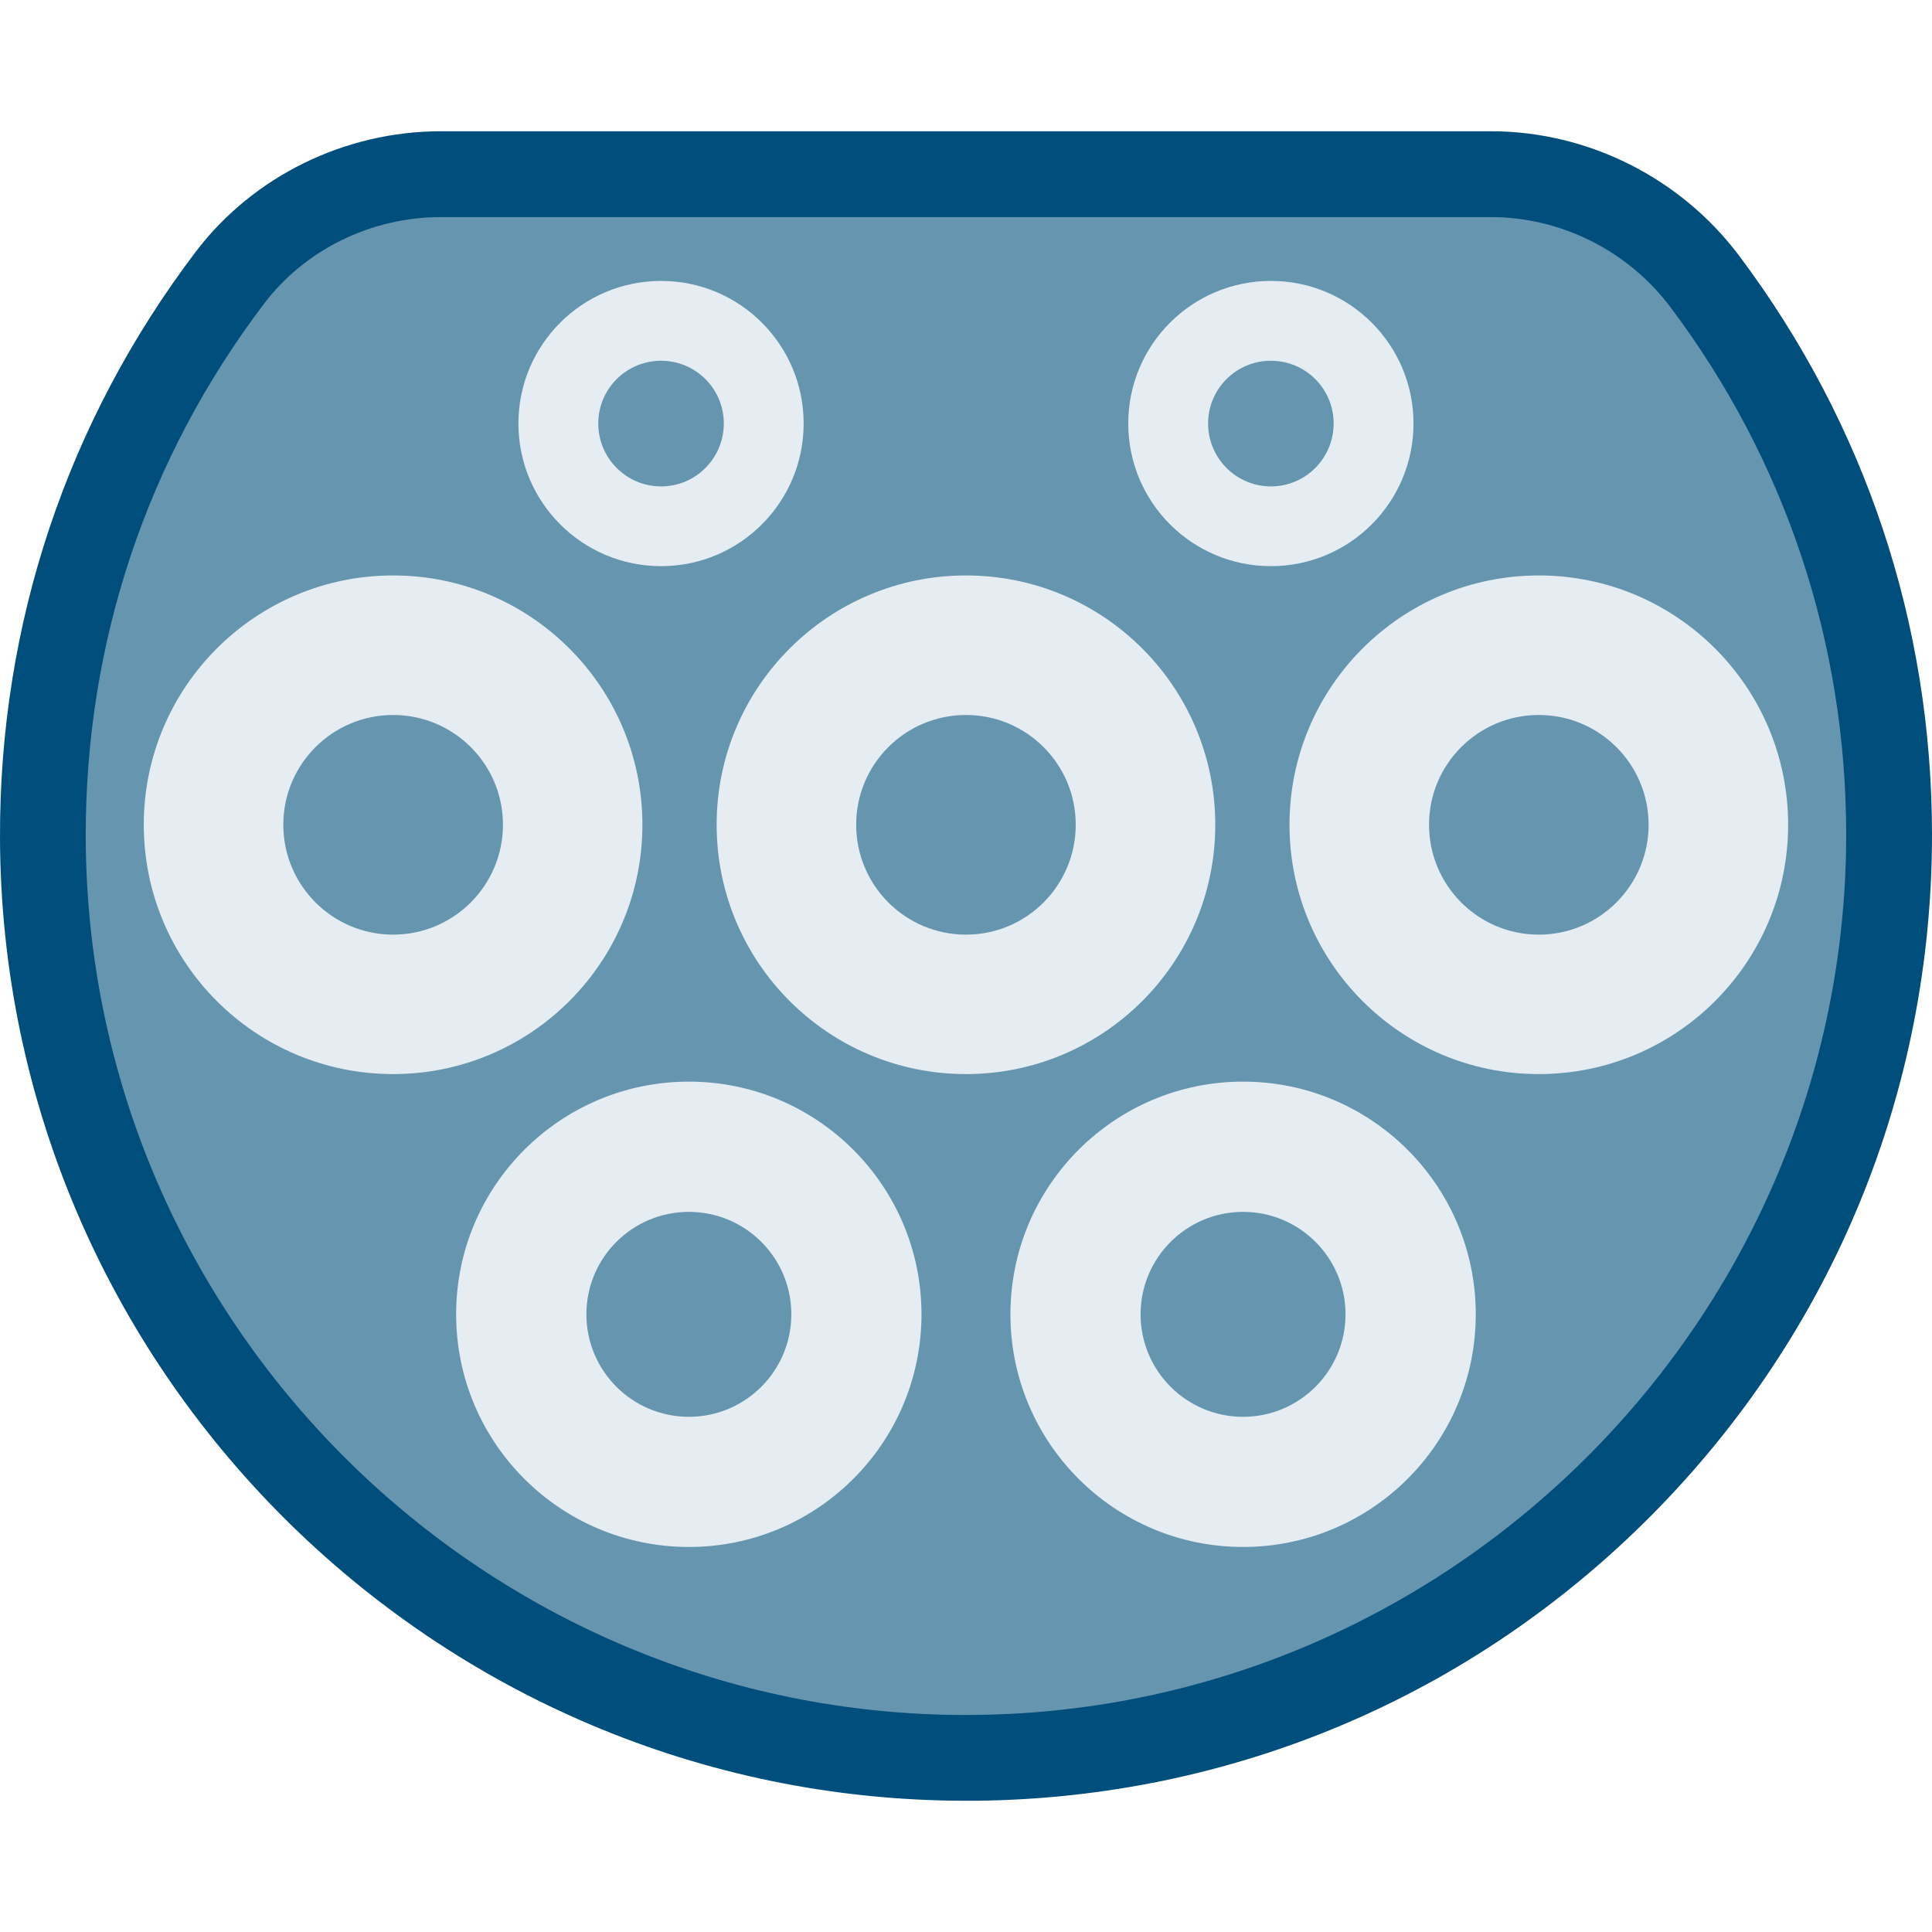
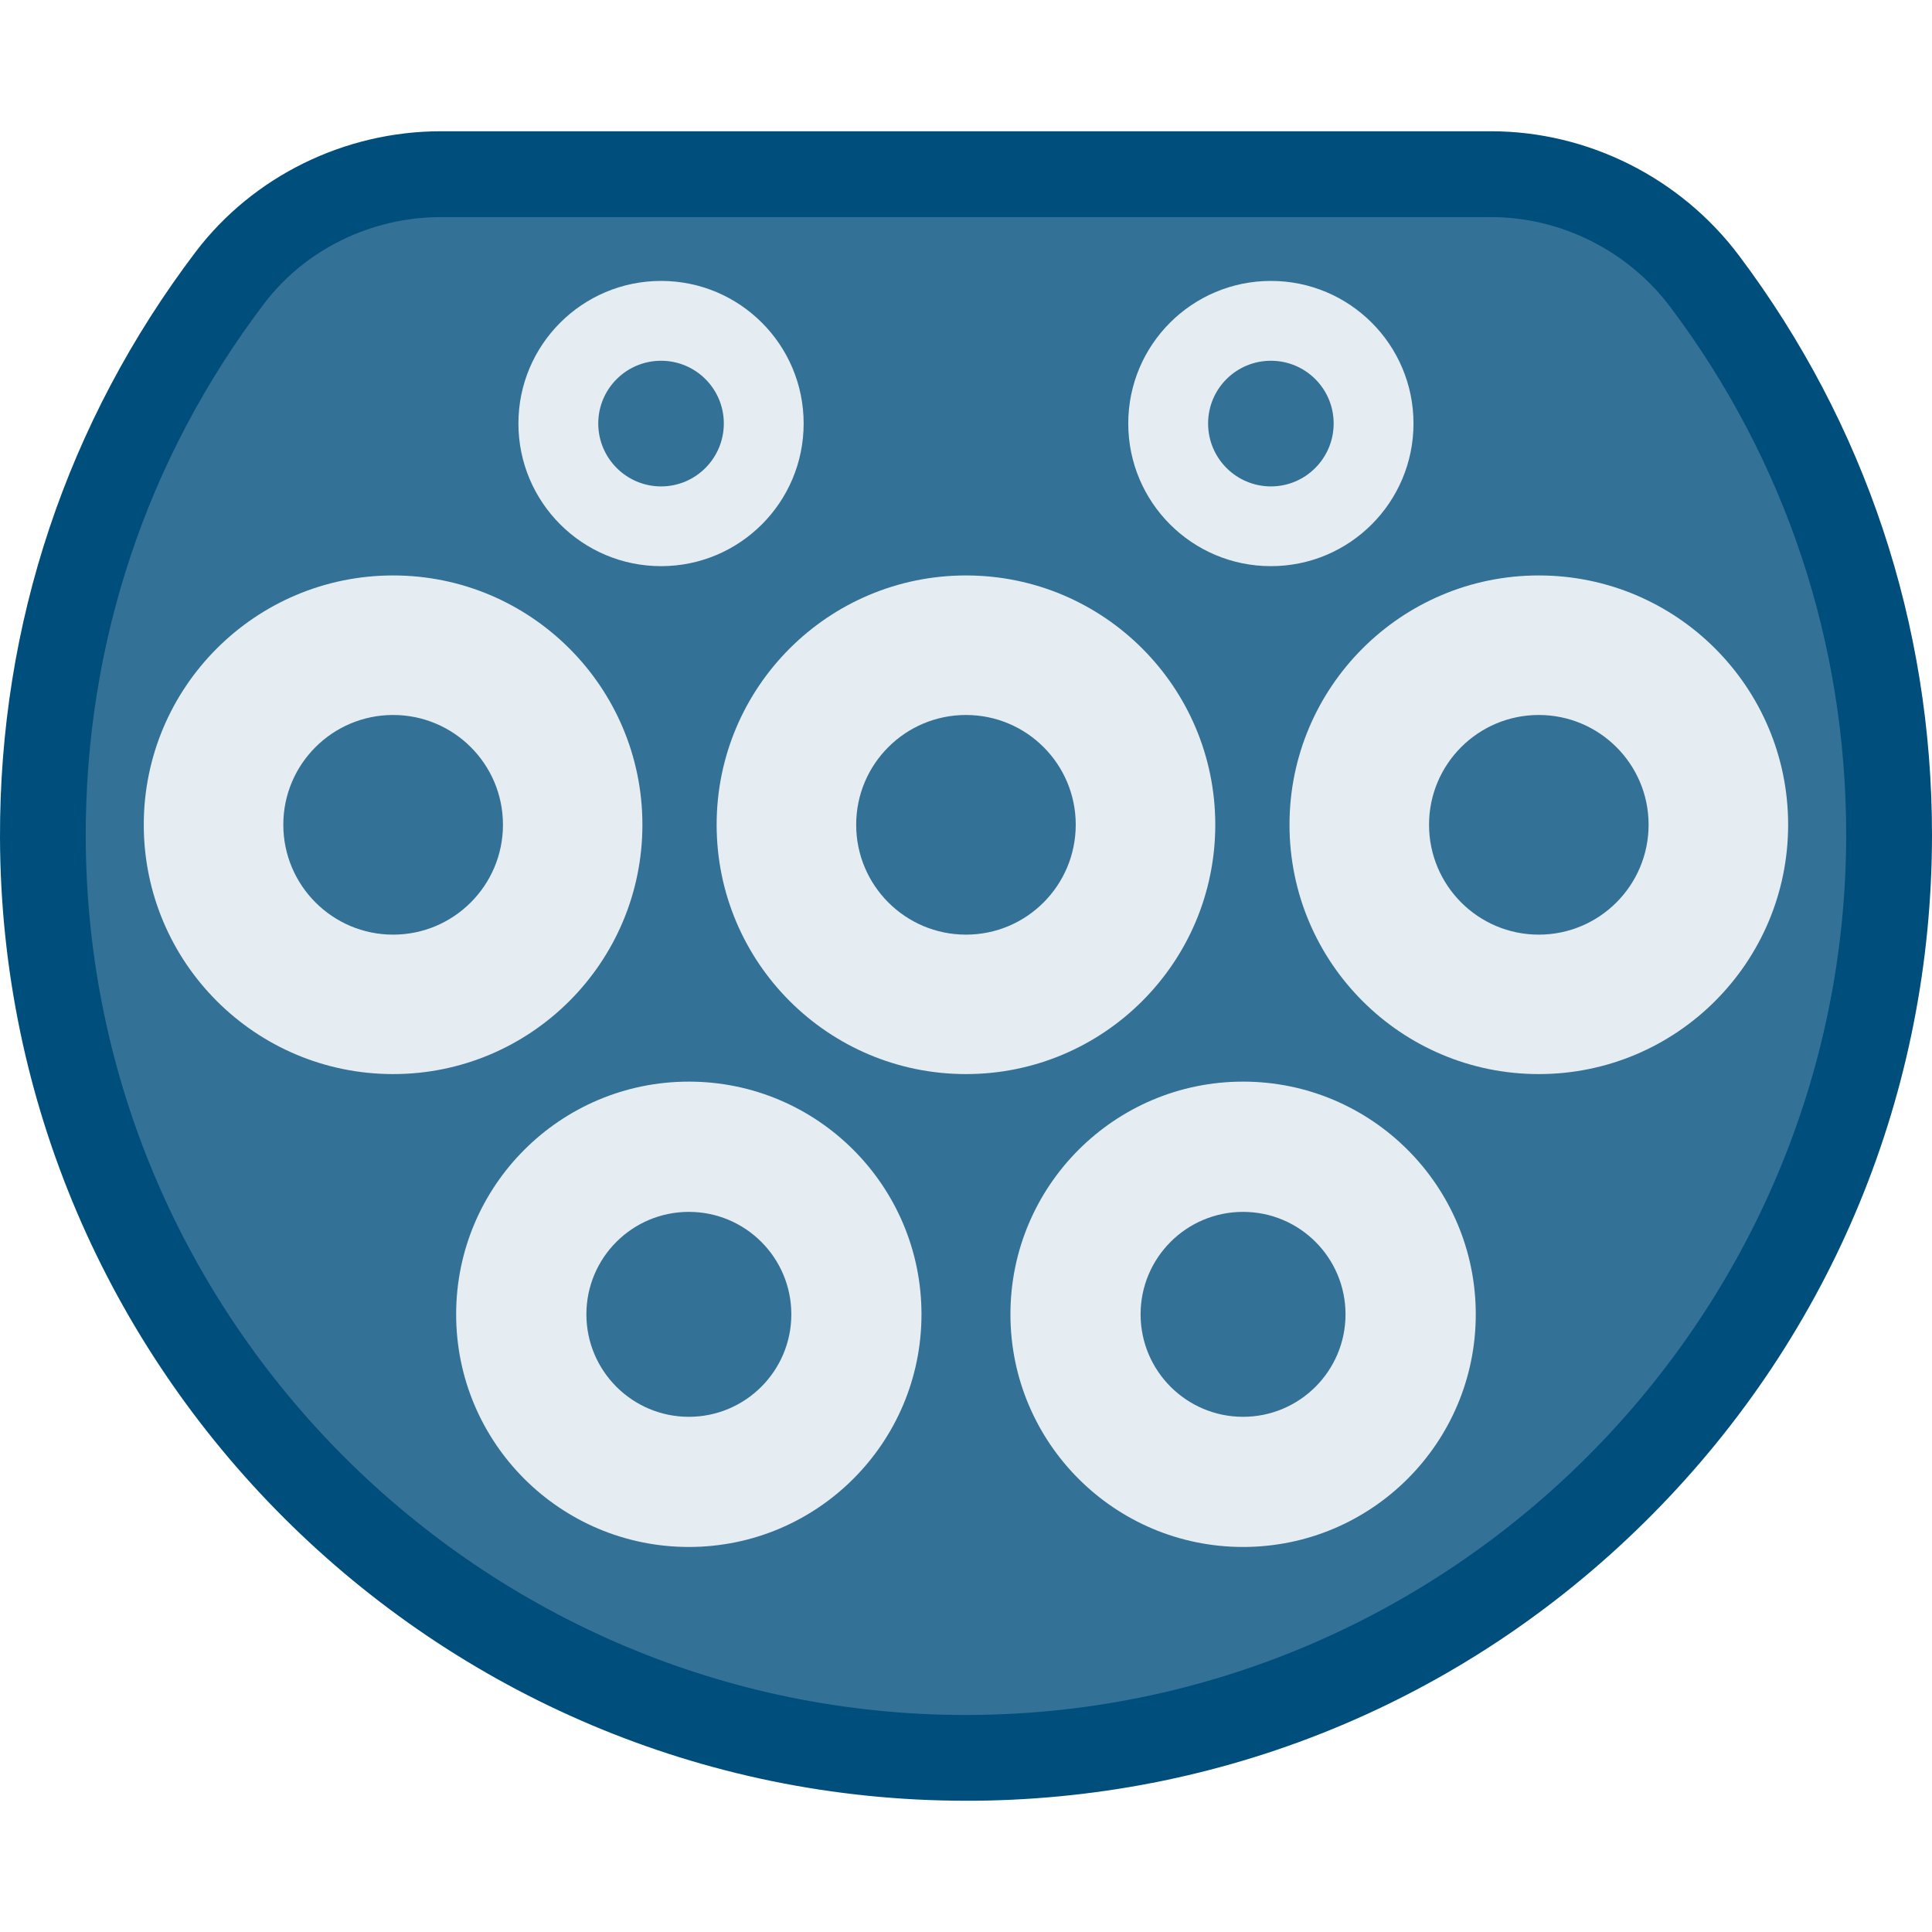
<svg xmlns="http://www.w3.org/2000/svg" version="1.1" id="Layer_1" x="0px" y="0px" viewBox="0 0 512 512" style="enable-background:new 0 0 512 512;" xml:space="preserve">
  <path style="fill:#004E7C;" d="M460.883,67.767c-15.503-20.647-40.075-32.982-65.767-32.982H116.837  c-25.498,0-49.776,11.944-64.963,31.933C17.771,111.693-0.169,165.37,0.001,221.971c0.39,140.749,115.251,255.244,256.024,255.244  h2.559c67.839-0.682,131.486-27.617,179.263-75.834C485.649,353.14,512,289.152,512,221.215  C512,165.37,494.327,112.303,460.883,67.767z" />
-   <path style="fill:#6695B0;" d="M258.365,454.472c-0.78,0.024-1.56,0.024-2.34,0.024c-128.268,0-232.939-104.33-233.305-232.574  c-0.146-51.579,16.21-100.503,47.266-141.455c10.896-14.358,28.423-22.938,46.851-22.938h278.279  c18.575,0,36.369,8.946,47.583,23.889c30.47,40.561,46.559,88.925,46.559,139.797C489.257,348.581,385.682,453.204,258.365,454.472z  " />
+   <path style="fill:#337196;" d="M258.365,454.472c-0.78,0.024-1.56,0.024-2.34,0.024c-128.268,0-232.939-104.33-233.305-232.574  c-0.146-51.579,16.21-100.503,47.266-141.455c10.896-14.358,28.423-22.938,46.851-22.938h278.279  c18.575,0,36.369,8.946,47.583,23.889c30.47,40.561,46.559,88.925,46.559,139.797C489.257,348.581,385.682,453.204,258.365,454.472z  " />
  <path style="fill:#E5EDF2;" d="M329.422,286.642c-34.029,0-61.647,27.617-61.647,61.672c0,34.054,27.618,61.648,61.647,61.648  c34.054,0,61.672-27.594,61.672-61.648C391.094,314.259,363.475,286.642,329.422,286.642z M329.422,375.469  c-14.991,0-27.155-12.164-27.155-27.155c0-15.015,12.164-27.155,27.155-27.155c14.991,0,27.155,12.14,27.155,27.155  C356.577,363.304,344.413,375.469,329.422,375.469z" />
  <path style="fill:#E5EDF2;" d="M182.555,286.642c-34.054,0-61.672,27.617-61.672,61.672c0,34.054,27.618,61.648,61.672,61.648  c34.029,0,61.648-27.594,61.648-61.648C244.202,314.259,216.584,286.642,182.555,286.642z M182.555,375.469  c-14.991,0-27.155-12.164-27.155-27.155c0-15.015,12.164-27.155,27.155-27.155c14.991,0,27.155,12.14,27.155,27.155  C209.71,363.304,197.546,375.469,182.555,375.469z" />
  <path style="fill:#E5EDF2;" d="M104.185,152.499c-36.491,0-66.084,29.593-66.084,66.06c0,36.516,29.593,66.084,66.084,66.084  c36.467,0,66.06-29.568,66.06-66.084C170.245,182.092,140.652,152.499,104.185,152.499z M104.185,247.688  c-16.064,0-29.105-13.042-29.105-29.13c0-16.064,13.041-29.08,29.105-29.08c16.064,0,29.105,13.017,29.105,29.08  C133.291,234.647,120.249,247.688,104.185,247.688z" />
  <path style="fill:#E5EDF2;" d="M256.001,152.499c-36.491,0-66.084,29.593-66.084,66.06c0,36.516,29.593,66.084,66.084,66.084  c36.467,0,66.06-29.568,66.06-66.084C322.06,182.092,292.467,152.499,256.001,152.499z M256.001,247.688  c-16.088,0-29.105-13.042-29.105-29.13c0-16.064,13.017-29.08,29.105-29.08c16.064,0,29.081,13.017,29.081,29.08  C285.081,234.647,272.065,247.688,256.001,247.688z" />
  <path style="fill:#E5EDF2;" d="M407.791,152.499c-36.467,0-66.06,29.593-66.06,66.06c0,36.516,29.593,66.084,66.06,66.084  c36.491,0,66.084-29.568,66.084-66.084C473.875,182.092,444.283,152.499,407.791,152.499z M407.791,247.688  c-16.064,0-29.081-13.042-29.081-29.13c0-16.064,13.017-29.08,29.081-29.08c16.064,0,29.105,13.017,29.105,29.08  C436.897,234.647,423.855,247.688,407.791,247.688z" />
  <path style="fill:#E5EDF2;" d="M336.808,74.446c-20.89,0-37.808,16.918-37.808,37.783c0,20.891,16.917,37.808,37.808,37.808  c20.866,0,37.783-16.917,37.783-37.808C374.591,91.364,357.674,74.446,336.808,74.446z M336.808,128.903  c-9.214,0-16.649-7.484-16.649-16.674c0-9.19,7.435-16.624,16.649-16.624c9.19,0,16.625,7.434,16.625,16.624  C353.432,121.419,345.998,128.903,336.808,128.903z" />
  <path style="fill:#E5EDF2;" d="M175.193,74.446c-20.866,0-37.808,16.918-37.808,37.783c0,20.891,16.941,37.808,37.808,37.808  s37.783-16.917,37.783-37.808C212.977,91.364,196.059,74.446,175.193,74.446z M175.193,128.903c-9.19,0-16.649-7.484-16.649-16.674  c0-9.19,7.459-16.624,16.649-16.624c9.19,0,16.625,7.434,16.625,16.624C191.818,121.419,184.383,128.903,175.193,128.903z" />
</svg>
